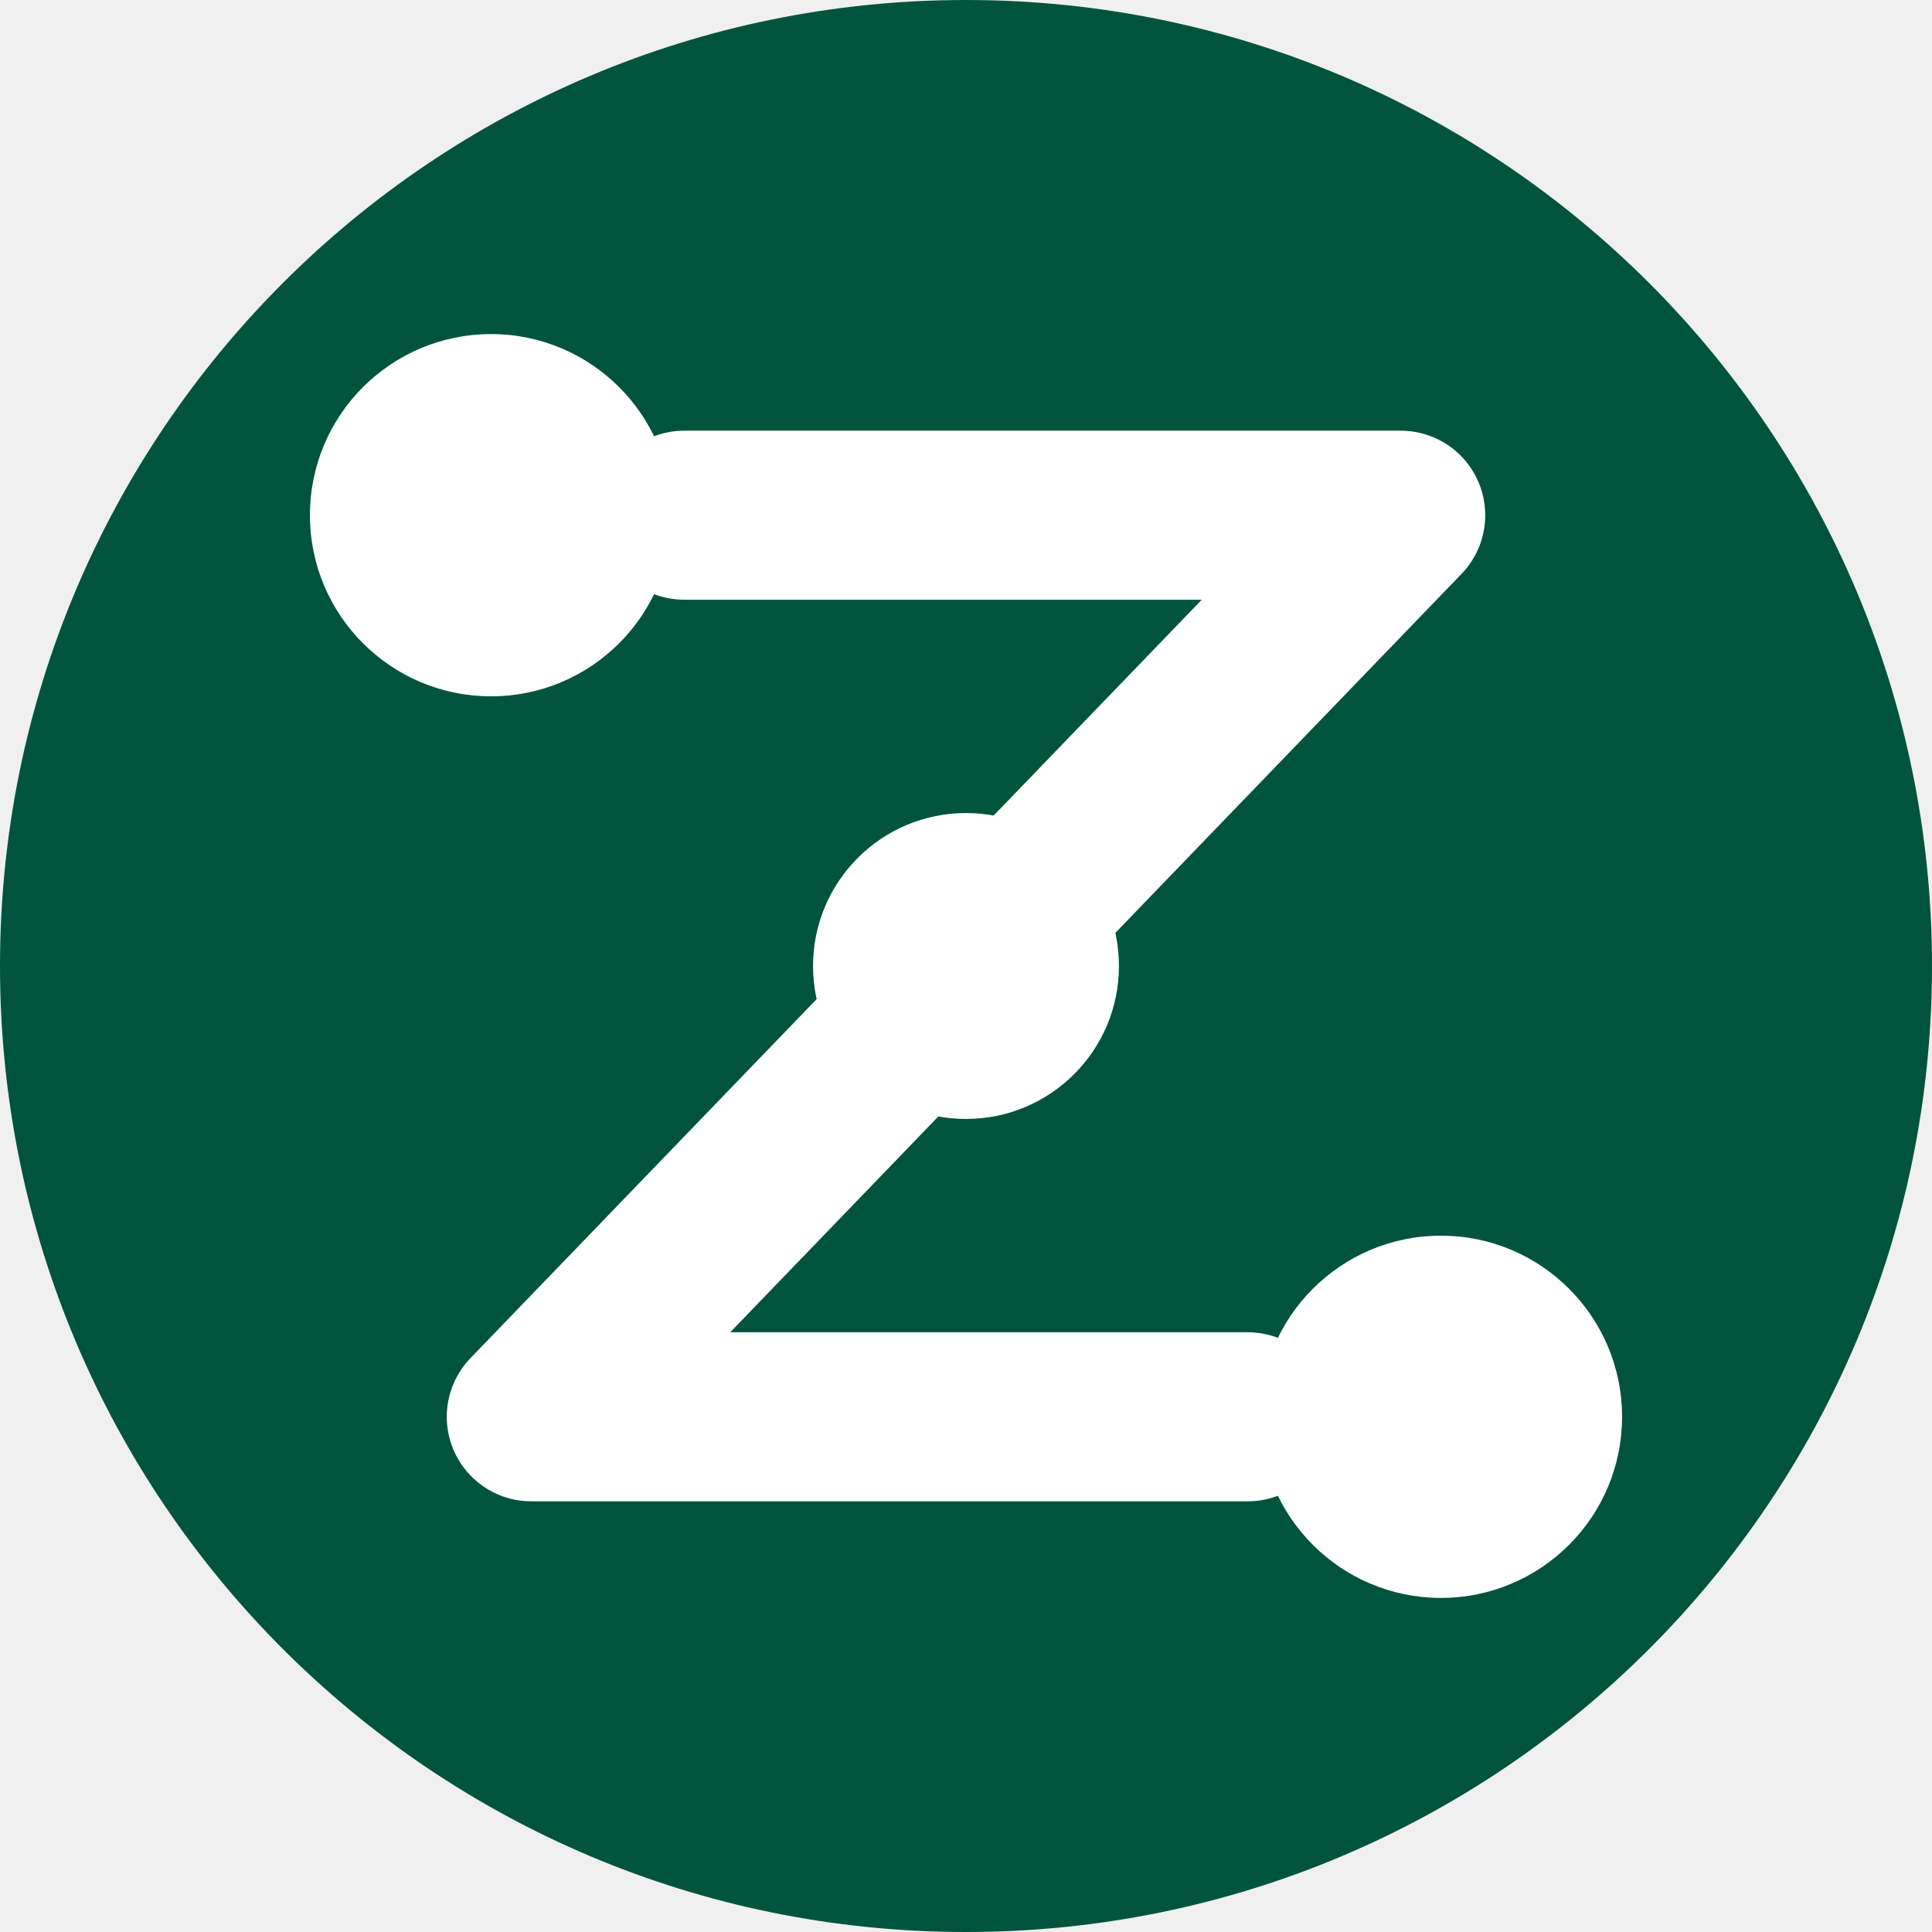
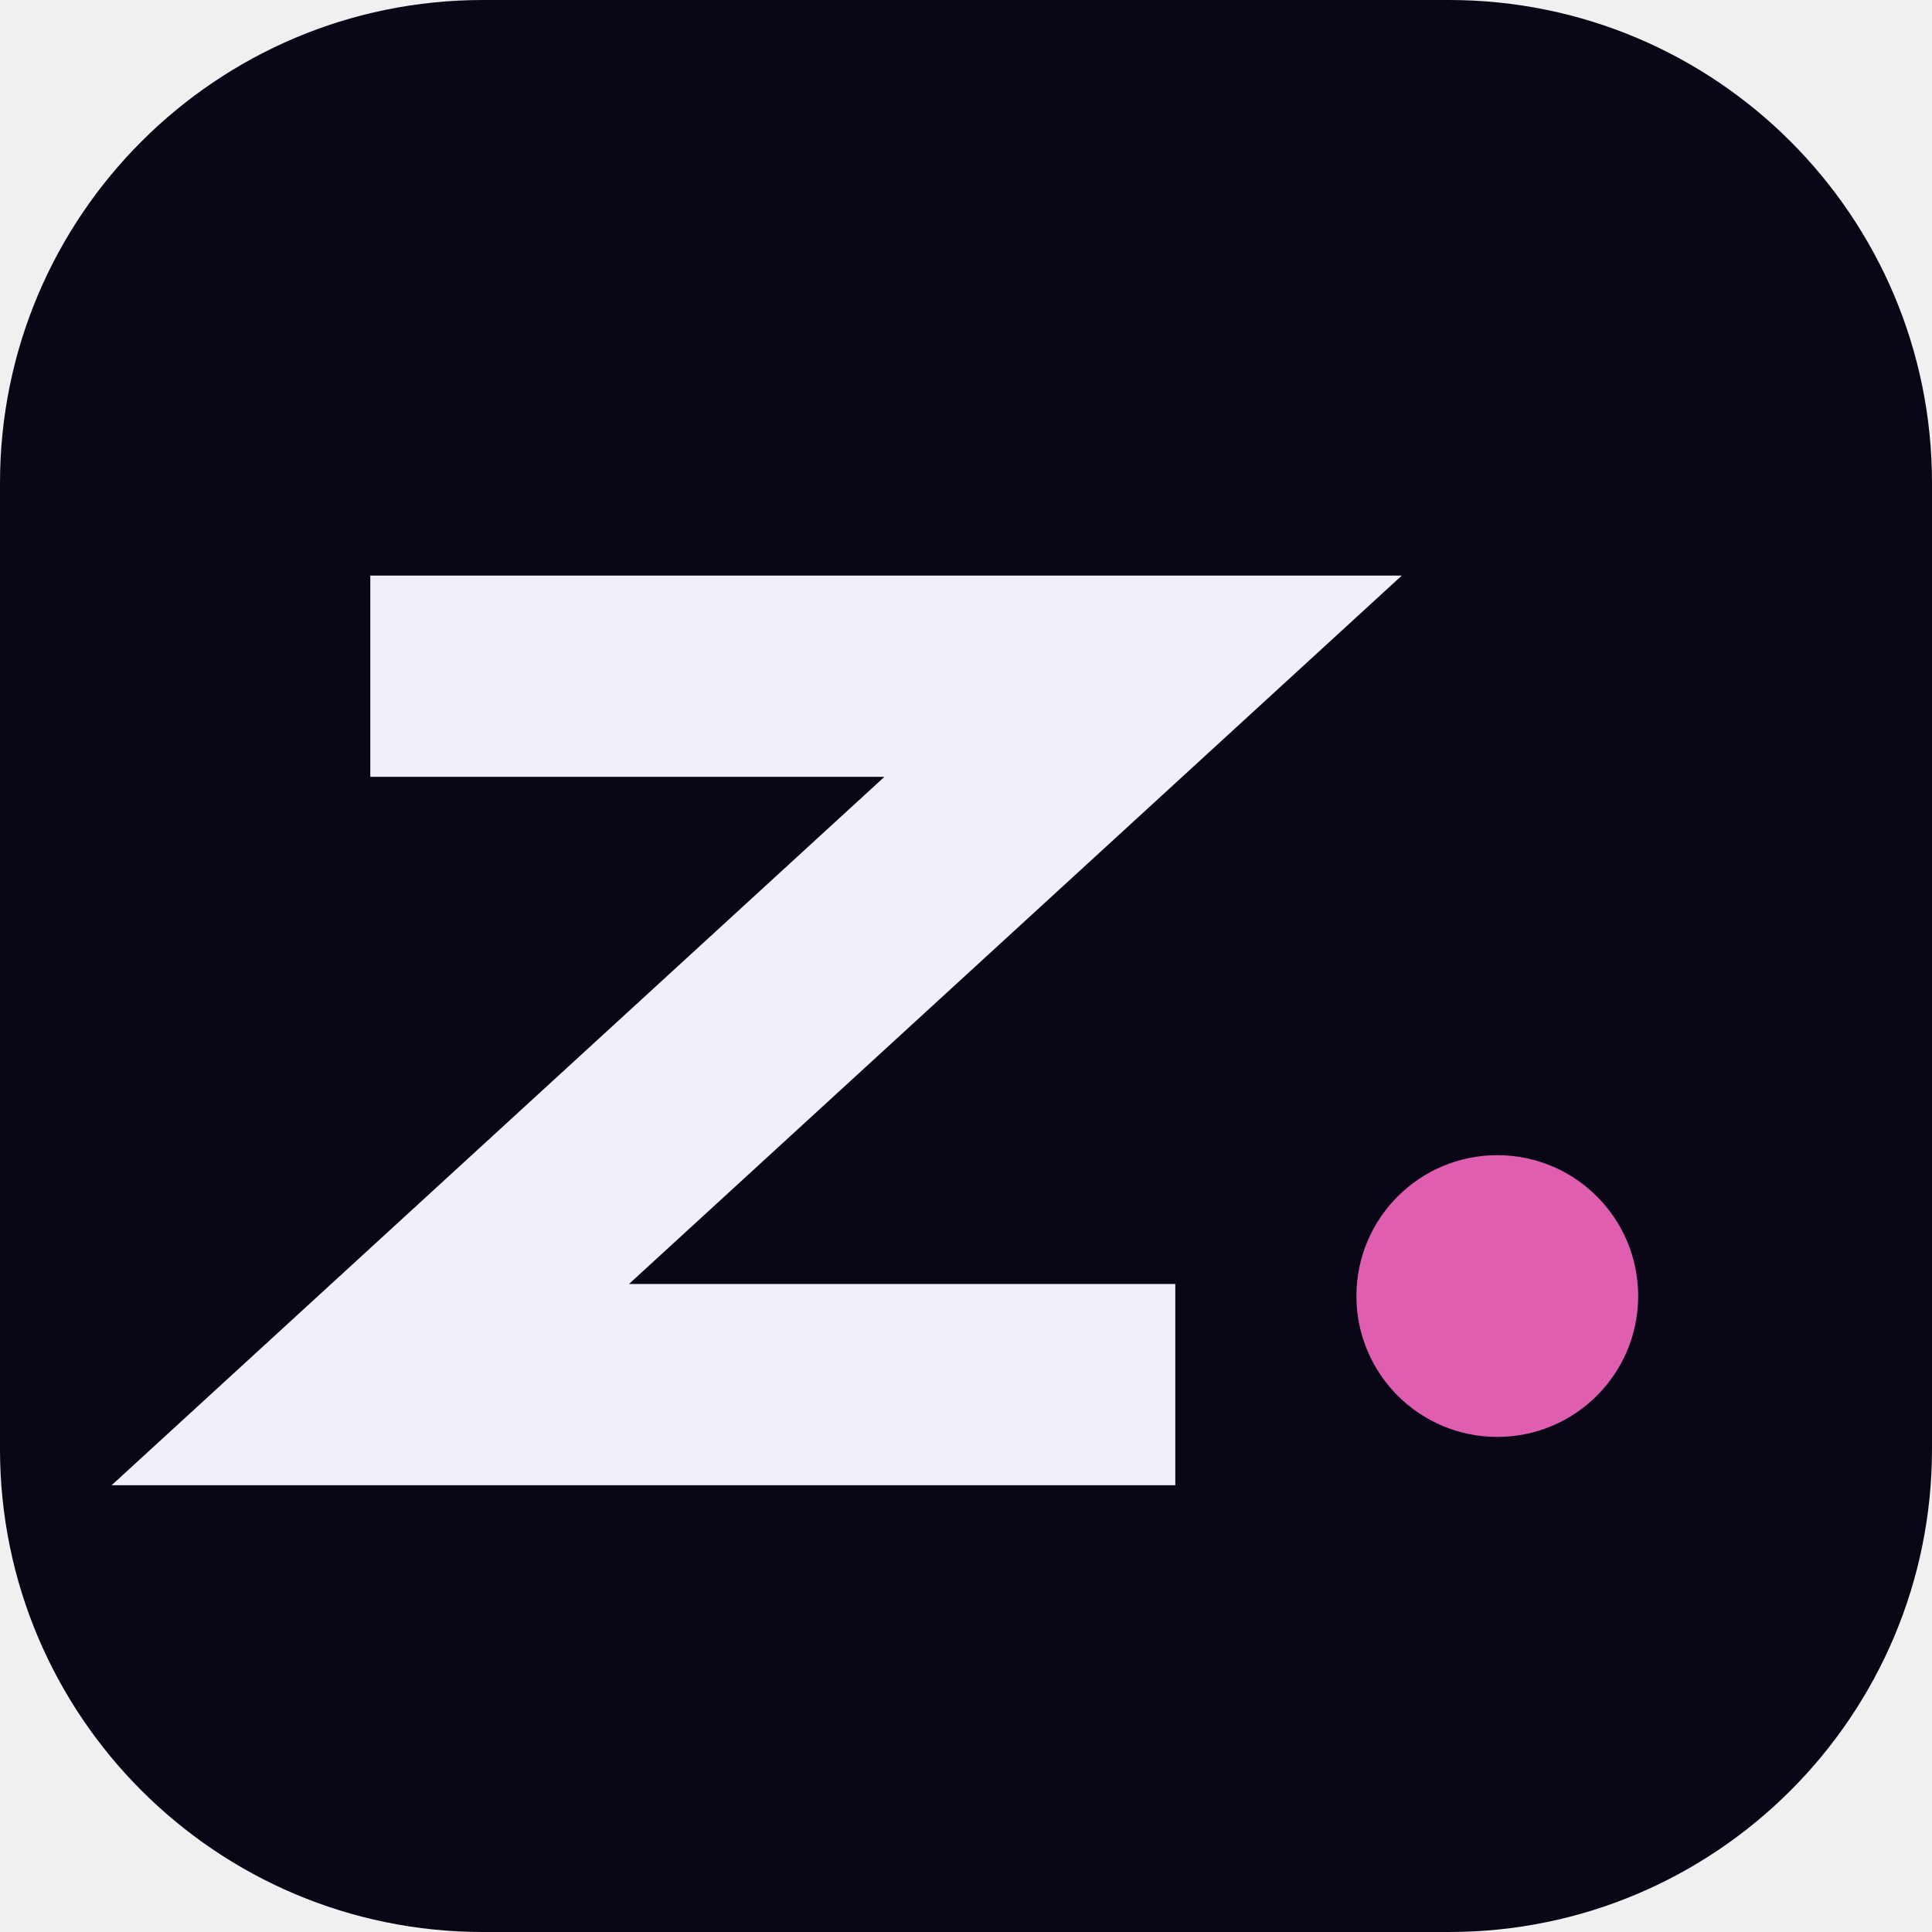
<svg xmlns="http://www.w3.org/2000/svg" viewBox="0 0 24 24">
-   <circle cx="12" cy="12" r="12" fill="#00543D" />
-   <path d="M8.5 6.4H17.4L6.6 17.6H15.5" fill="none" stroke="#fff" stroke-width="2.1" stroke-linecap="round" stroke-linejoin="round" />
-   <g fill="#fff">
-     <circle cx="6.1" cy="6.4" r="2.25" />
-     <circle cx="12" cy="12" r="1.9" />
-     <circle cx="17.9" cy="17.6" r="2.25" />
-   </g>
+   <rect width="24" height="24" rx="6" fill="#090716" />
+   <path d="M4.6 8.4H14.2L4.6 17.2H14.6" fill="none" stroke="#f2effa" stroke-width="2.5" stroke-miterlimit="10" />
+   <circle cx="18.6" cy="16.1" r="1.75" fill="#df5eb0" />
</svg>
